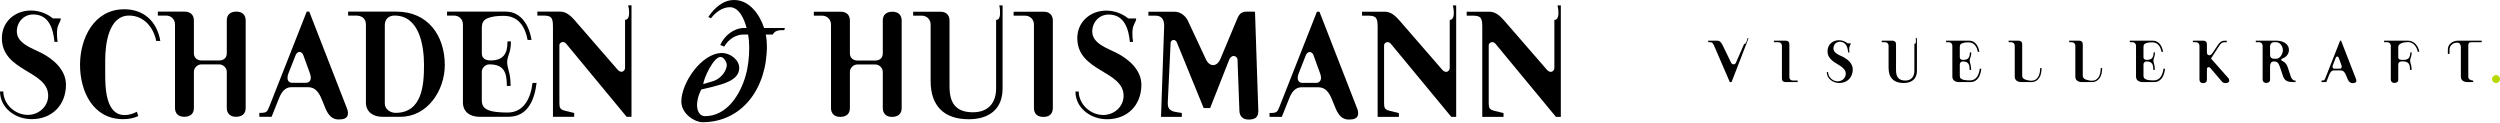
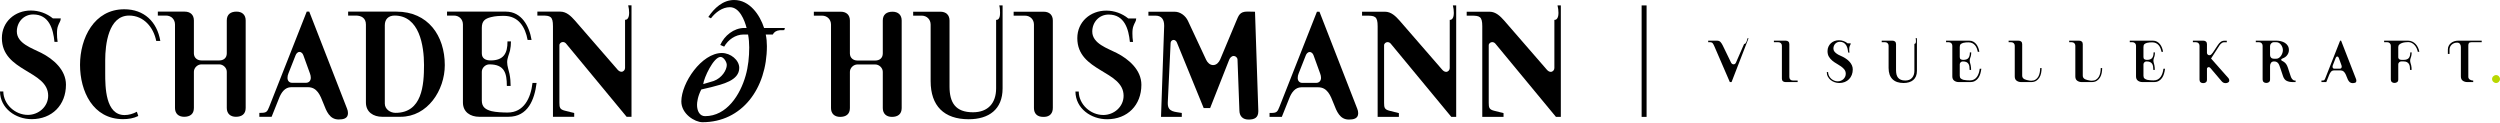
- <svg xmlns="http://www.w3.org/2000/svg" id="Layer_1" version="1.1" viewBox="0 0 431.628 21.1">
+ <svg xmlns="http://www.w3.org/2000/svg" id="Layer_1" version="1.1" viewBox="0 0 431.626 21.1">
  <defs>
    <style>
      .st0 {
        fill: #b8d700;
      }
    </style>
  </defs>
  <path d="M5.461,20.571C2.717,20.571.027,18.723,0,15.787h.57c.027,2.229,2.039,4.049,4.241,4.049,1.847,0,3.506-1.412,3.506-3.315C8.317,12.146.325,12.39.325,6.574.325,3.748,2.582,1.817,5.327,1.817c1.384,0,2.743.489,3.804,1.359h1.359v.028c0,.434-.3.761-.434,1.169-.191.434-.217.923-.217,1.412,0,.462.027.951.109,1.442h-.545c-.217-2.256-.951-4.73-3.67-4.73-1.657,0-2.826,1.332-2.826,2.935,0,2.093,2.692,2.909,4.215,3.698,2.09,1.059,4.266,2.934,4.266,5.49,0,3.507-2.393,5.952-5.927,5.952" />
  <path d="M26.971,7.063c-.461-2.337-2.146-4.376-4.674-4.376-3.587,0-4.132,5.027-4.132,7.691v2.284c0,2.337.03,7.203,3.345,7.203.734,0,1.467-.219,2.12-.572l.244.734c-.815.408-1.74.544-2.635.544-5.193,0-7.422-4.81-7.422-9.378,0-4.593,2.42-9.593,7.637-9.593,3.426,0,5.655,2.146,6.225,5.463h-.708Z" />
  <path d="M40.733,20.164c-.951,0-1.578-.544-1.578-1.522v-6.252c0-.68-.625-1.276-1.303-1.276h-3.073c-.68,0-1.303.597-1.303,1.276v6.252c0,1.059-.68,1.522-1.687,1.522-.951,0-1.575-.544-1.575-1.522V4.236c0-.897-.653-1.548-1.55-1.548h-1.414v-.68h4.647c.951,0,1.578.542,1.578,1.522v5.68c0,.762.57,1.225,1.303,1.225h3.073c.761,0,1.303-.436,1.303-1.225V3.529c0-1.059.68-1.522,1.686-1.522.953,0,1.576.542,1.576,1.522v15.112c0,1.059-.68,1.522-1.684,1.522" />
  <path d="M53.526,12.717l-1.142-3.152c-.109-.3-.325-.598-.68-.598-.325,0-.572.298-.68.598l-1.222,3.098c-.111.245-.164.516-.164.787,0,.49.298.844.787.844h2.393c.516,0,.841-.353.841-.87,0-.245-.053-.489-.134-.706M58.472,20.626c-3.124,0-2.146-5.572-5.3-5.572h-2.907c-1.087,0-1.711.951-2.065,1.848l-1.306,3.262h-2.118v-.68h.217c1.005,0,1.142-.162,1.494-1.061l6.469-16.415h.436l6.522,16.742c.109.245.164.516.164.789,0,.951-.844,1.087-1.604,1.087" />
  <path d="M68.122,2.687c-1.033,0-1.684.625-1.684,1.657v13.536c0,.978.95,1.603,1.848,1.603,4.593,0,4.921-4.783,4.921-8.262,0-3.316-.79-8.534-5.085-8.534M69.156,20.164h-3.154c-1.548,0-2.826-.815-2.826-2.473V4.236c0-1.14-.817-1.548-1.739-1.548h-1.332v-.68h8.344c5.436,0,8.345,4.132,8.345,9.24,0,4.322-2.963,8.915-7.637,8.915" />
  <path d="M87.781,20.164h-5.029c-1.548,0-2.827-.815-2.827-2.473V4.236c0-.897-.651-1.548-1.55-1.548h-1.195v-.68h10.165c2.718,0,4.049,2.528,4.43,4.891h-.68c-.408-2.228-1.575-4.159-4.076-4.159-.762,0-1.523.028-2.257.219-1.058.272-1.576.68-1.576,1.848v4.402c0,.925.706,1.225,1.523,1.225,2.228,0,2.934-1.225,2.907-3.29h.598v.055c0,.516-.053,1.033-.164,1.55-.163.651-.489,1.276-.489,1.984,0,.706.272,1.359.409,2.039.134.68.191,1.386.191,2.065h-.653c0-2.256-.436-3.723-3.017-3.723-.68,0-1.306.597-1.306,1.276v4.974c0,1.114.653,1.55,1.657,1.821.761.191,2.012.244,2.799.244,2.799,0,3.997-2.473,4.296-5.11h.706c-.355,2.882-1.494,5.844-4.865,5.844" />
  <path d="M108.187,20.164l-10.409-12.583c-.136-.191-.353-.326-.597-.326-.301,0-.6.244-.6.544v9.948c0,.815.081,1.142.925,1.358l1.631.409v.651h-3.668V4.509c0-1.686-.464-1.821-1.848-1.821h-.844v-.68h3.968c1.059,0,1.848.789,2.501,1.522l7.364,8.48c.164.191.408.381.68.381.355,0,.626-.326.626-.651V3.42c.598.028.706-.759.706-1.195,0-.434-.055-.87-.164-1.304h.572v19.243h-.844Z" />
  <path d="M153.992,20.179c-.951,0-1.578-.544-1.578-1.522v-6.252c0-.68-.625-1.276-1.304-1.276h-3.071c-.68,0-1.303.597-1.303,1.276v6.252c0,1.059-.68,1.522-1.687,1.522-.951,0-1.575-.544-1.575-1.522V4.251c0-.895-.653-1.548-1.55-1.548h-1.414v-.68h4.648c.951,0,1.578.542,1.578,1.522v5.68c0,.762.57,1.225,1.303,1.225h3.071c.762,0,1.304-.436,1.304-1.225V3.545c0-1.059.68-1.522,1.686-1.522.953,0,1.576.542,1.576,1.522v15.112c0,1.059-.68,1.522-1.684,1.522" />
  <path d="M167.252,20.587c-4.266,0-6.577-2.309-6.577-6.577V4.252c0-.897-.653-1.55-1.55-1.55h-1.467v-.68h4.702c.95,0,1.576.544,1.576,1.523v11.387c0,2.799,1.033,4.452,4.049,4.452,2.61,0,3.995-1.597,3.995-4.126V3.437c.626.027.68-.789.68-1.223,0-.436-.027-.87-.134-1.278h.572v14.324c0,3.643-2.393,5.327-5.846,5.327" />
  <path d="M180.088,20.179c-.978,0-1.576-.544-1.576-1.522V4.251c0-.895-.653-1.548-1.548-1.548h-1.959v-.68h5.191c.953,0,1.576.542,1.576,1.522v15.022c.022.978-.507,1.588-1.485,1.612h-.199Z" />
  <path d="M191.135,20.587c-2.745,0-5.435-1.848-5.461-4.783h.57c.027,2.229,2.039,4.049,4.241,4.049,1.847,0,3.504-1.412,3.504-3.315,0-4.376-7.991-4.132-7.991-9.948,0-2.826,2.257-4.757,5.002-4.757,1.384,0,2.743.489,3.804,1.359h1.359v.028c0,.434-.3.761-.434,1.169-.191.434-.217.923-.217,1.412,0,.462.027.951.109,1.442h-.545c-.217-2.256-.951-4.73-3.67-4.73-1.657,0-2.826,1.332-2.826,2.935,0,2.093,2.692,2.909,4.215,3.698,2.09,1.059,4.266,2.934,4.266,5.49,0,3.507-2.393,5.952-5.927,5.952" />
  <path d="M215.56,20.642c-.978,0-1.55-.57-1.576-1.523l-.326-8.806c0-.352-.326-.651-.651-.651-.38,0-.653.325-.787.651l-3.291,8.345h-1.112l-4.621-11.307c-.083-.217-.3-.462-.572-.462-.272,0-.516.245-.516.517l-.489,10.273v.191c0,1.523,1.303,1.412,2.418,1.631v.68h-3.587l.542-15.628v-.164c0-.951-.408-1.686-1.467-1.686h-1.251v-.678h4.54c.978,0,1.876.706,2.284,1.576l3.151,6.739c.22.464.653.898,1.198.898.597,0,1.005-.489,1.222-.978l2.72-6.497c.461-1.086.623-1.765,1.982-1.765.436,0,.87.027,1.306.027l.572,17.095v.083c0,1.114-.653,1.44-1.687,1.44" />
  <path d="M227.939,12.732l-1.142-3.152c-.109-.3-.325-.598-.68-.598-.325,0-.572.298-.68.598l-1.222,3.098c-.111.245-.164.516-.164.787,0,.49.298.844.787.844h2.393c.516,0,.844-.353.844-.87,0-.245-.056-.489-.137-.706M232.885,20.642c-3.124,0-2.146-5.572-5.3-5.572h-2.907c-1.087,0-1.711.951-2.065,1.848l-1.306,3.262h-2.118v-.68h.217c1.005,0,1.142-.162,1.494-1.061l6.469-16.415h.436l6.522,16.742c.109.245.164.516.164.789,0,.951-.844,1.087-1.604,1.087" />
  <path d="M250.569,20.179l-10.409-12.583c-.136-.191-.353-.326-.597-.326-.301,0-.6.244-.6.544v9.948c0,.815.081,1.142.925,1.358l1.631.409v.651h-3.668V4.525c0-1.686-.464-1.821-1.848-1.821h-.844v-.68h3.968c1.061,0,1.848.789,2.501,1.522l7.364,8.48c.164.191.408.381.68.381.355,0,.626-.326.626-.651V3.436c.598.028.706-.759.706-1.195,0-.434-.055-.87-.164-1.304h.572v19.243h-.844Z" />
  <path d="M268.636,20.179l-10.409-12.583c-.136-.191-.353-.326-.597-.326-.301,0-.6.244-.6.544v9.948c0,.815.081,1.142.925,1.358l1.631.409v.651h-3.67V4.525c0-1.686-.462-1.821-1.847-1.821h-.844v-.68h3.968c1.059,0,1.848.789,2.501,1.522l7.364,8.48c.164.191.408.381.68.381.355,0,.626-.326.626-.651V3.436c.598.028.706-.759.706-1.195,0-.434-.055-.87-.164-1.304h.572v19.243h-.844Z" />
  <path d="M124.407,9.83c.537,0,1.073.876,1.073,1.384,0,.876-.847,2.26-2.26,2.768-.423.141-1.808.537-1.808.537.113-1.073,1.78-4.689,2.994-4.689M135.51,4.83h-3.59C131.186,2.542,129.406,0,126.752,0c-1.949,0-3.446,1.412-4.463,2.937l.452.226c.791-1.017,1.949-1.921,3.277-1.921,1.666,0,2.542,2.26,2.881,3.587h-.395c-1.808,0-3.446,1.328-4.152,2.938l.678.282c.678-1.186,1.949-2.09,3.333-2.09h.791c.141.734.198,1.497.198,2.232,0,1.638-.169,3.304-.621,4.886-.932,3.277-3.249,6.977-7.005,6.977-.932,0-1.384-.904-1.384-1.949,0-.424.113-1.469.735-2.655,0,0,1.13-.254,1.695-.396,1.921-.508,4.859-1.13,4.859-3.333,0-1.356-1.497-2.57-2.994-2.57-3.502,0-7.005,5.169-7.005,8.361,0,2.175,2.345,3.587,3.644,3.587,6.808,0,11.129-5.791,11.129-13.135,0-.678-.057-1.356-.198-2.006h1.218c.2-.416.61-.689,1.196-.738l.781-.015.113-.377Z" />
-   <path d="M298.955,14.171h-.3l-2.664-6.166c-.083-.206-.178-.378-.273-.515-.095-.133-.261-.203-.489-.203h-.306v-.267h1.519c.261,0,.467.081.612.242.139.159.267.35.373.573l1.446,2.976c.033.078.089.147.167.209.083.058.172.089.273.089.083,0,.161-.025.234-.081.072-.053.122-.12.161-.197l1.424-3.254c.011.008.028.011.05.011.072,0,.139-.042.2-.122.061-.083.111-.178.161-.284.044-.108.078-.217.106-.328.022-.108.044-.192.061-.25h.178l-2.931,7.568Z" />
-   <path d="M308.267,14.171c-.189,0-.345-.053-.456-.156-.106-.103-.161-.25-.161-.445v-5.671c0-.178-.061-.325-.172-.439-.117-.114-.261-.172-.439-.172h-.773v-.267h2.047c.184,0,.334.053.451.156.111.103.172.25.172.445v5.671c0,.186.05.334.161.445s.261.167.445.167h.823v.267h-2.097Z" />
-   <path d="M319.709,12.933c-.111.289-.273.54-.473.745-.206.206-.451.367-.734.481-.289.114-.606.172-.951.172-.273,0-.54-.044-.795-.133s-.484-.214-.684-.375-.362-.356-.489-.59c-.122-.231-.184-.492-.184-.787h.222c0,.222.05.428.139.623.095.192.217.362.378.506.156.147.334.261.534.345.2.081.406.122.617.122.178,0,.356-.033.523-.097s.311-.156.445-.273c.128-.117.228-.256.3-.417.078-.161.117-.334.117-.52,0-.284-.083-.528-.239-.726-.156-.2-.35-.384-.584-.548-.228-.164-.484-.323-.751-.476-.273-.153-.523-.325-.756-.52-.234-.192-.428-.417-.584-.679s-.234-.584-.234-.968c0-.278.05-.531.156-.762.1-.228.245-.426.423-.592s.384-.298.623-.387.495-.133.768-.133.534.047.795.139c.261.095.495.225.701.398h.54v.008c0,.086-.022.167-.067.236-.044.072-.078.147-.106.225-.039.086-.061.175-.072.267-.011.095-.017.189-.017.289,0,.092.006.186.011.278.011.095.017.189.033.289h-.211c-.022-.22-.061-.442-.117-.665-.05-.22-.133-.42-.239-.598s-.25-.323-.428-.434-.4-.167-.662-.167c-.167,0-.317.031-.451.092s-.256.145-.356.253c-.1.106-.172.228-.228.367s-.078.289-.078.445c0,.206.056.384.172.531.122.145.261.275.428.389.172.114.35.211.545.295.189.081.362.161.512.239.206.108.412.234.612.375.2.145.378.306.54.487.161.184.289.384.384.601s.145.451.145.701c0,.342-.056.659-.172.946Z" />
-   <path d="M330.794,13.164c-.111.264-.267.481-.473.654-.2.172-.445.3-.729.387-.278.083-.59.128-.934.128-.84,0-1.485-.222-1.925-.665-.445-.442-.667-1.085-.667-1.927v-3.841c0-.178-.056-.325-.167-.439-.117-.114-.261-.172-.439-.172h-.578v-.267h1.852c.184,0,.334.053.445.156.117.103.172.25.172.445v4.483c0,.278.028.528.083.751.05.22.139.409.267.562.122.153.289.273.489.359.206.083.456.128.756.128.512,0,.907-.153,1.174-.462.267-.306.4-.709.4-1.21v-4.656c.061,0,.111-.017.15-.047.033-.033.061-.072.078-.122s.028-.103.033-.161.006-.108.006-.15c0-.086-.006-.172-.011-.256-.006-.086-.022-.17-.044-.248h.228v5.64c0,.359-.056.667-.167.932Z" />
-   <path d="M341.908,12.711c-.078.273-.189.52-.339.737-.15.22-.339.392-.567.526-.228.131-.506.197-.834.197h-1.98c-.306,0-.573-.081-.79-.242-.217-.159-.323-.403-.323-.731v-5.298c0-.178-.061-.325-.172-.439-.117-.114-.261-.172-.439-.172h-.473v-.267h4.005c.261,0,.495.058.701.172s.378.261.517.442c.145.184.256.389.345.617.083.228.145.459.184.695h-.273c-.039-.222-.1-.431-.178-.626-.078-.197-.184-.37-.311-.52s-.284-.27-.473-.359c-.184-.089-.4-.133-.64-.133-.15,0-.3.006-.451.017s-.295.033-.439.07c-.206.056-.362.136-.467.234-.1.1-.15.264-.15.495v1.733c0,.186.056.311.172.381.117.067.261.1.423.1.445,0,.745-.114.912-.342.161-.228.239-.545.234-.951h.239v.019c0,.209-.022.412-.067.612-.033.128-.078.253-.122.378-.05.125-.072.259-.072.403,0,.142.022.278.061.406s.072.259.1.395.05.273.061.406c.011.136.017.273.017.409h-.261c0-.222-.011-.423-.039-.606-.028-.181-.089-.337-.172-.464s-.206-.228-.356-.295c-.156-.067-.362-.103-.617-.103-.133,0-.256.05-.362.15-.1.1-.15.22-.15.353v1.961c0,.22.056.381.172.481s.278.178.478.234c.15.036.334.061.545.075.217.017.4.022.556.022.278,0,.517-.056.718-.167.2-.108.367-.259.501-.448.128-.189.234-.406.311-.648s.133-.492.161-.748h.278c-.033.284-.095.565-.172.84Z" />
-   <path d="M352.404,12.597c-.056.286-.15.545-.289.776-.139.234-.323.423-.556.573s-.528.225-.884.225h-1.713c-.306,0-.567-.078-.784-.236-.217-.156-.328-.403-.328-.737v-5.298c0-.178-.056-.325-.172-.439-.111-.114-.256-.172-.434-.172h-.451v-.267h1.724c.184,0,.334.053.445.156.117.103.172.25.172.442v5.44c0,.159.039.286.111.387.078.097.172.178.284.234.117.058.245.103.384.133.139.033.267.058.389.081.061.014.128.025.195.031.061.008.128.011.2.011.284,0,.528-.058.723-.181s.356-.284.478-.487c.117-.203.206-.437.261-.701.05-.264.078-.537.078-.815h.245c0,.278-.022.562-.078.845Z" />
-   <path d="M362.861,12.597c-.056.286-.15.545-.289.776-.139.234-.323.423-.556.573s-.528.225-.884.225h-1.713c-.306,0-.567-.078-.784-.236-.217-.156-.328-.403-.328-.737v-5.298c0-.178-.056-.325-.172-.439-.111-.114-.256-.172-.434-.172h-.451v-.267h1.724c.184,0,.334.053.445.156.117.103.172.25.172.442v5.44c0,.159.039.286.111.387.078.097.172.178.284.234.117.058.245.103.384.133.139.033.267.058.389.081.061.014.128.025.195.031.061.008.128.011.2.011.284,0,.528-.058.723-.181s.356-.284.478-.487c.117-.203.206-.437.261-.701.05-.264.078-.537.078-.815h.245c0,.278-.022.562-.078.845Z" />
-   <path d="M373.624,12.711c-.078.273-.195.52-.345.737-.15.22-.339.392-.567.526-.228.131-.506.197-.834.197h-1.98c-.306,0-.567-.081-.784-.242-.217-.159-.328-.403-.328-.731v-5.298c0-.178-.056-.325-.172-.439-.111-.114-.261-.172-.439-.172h-.467v-.267h3.999c.267,0,.501.058.701.172.206.114.378.261.523.442.139.184.256.389.339.617.089.228.15.459.184.695h-.267c-.044-.222-.106-.431-.184-.626-.078-.197-.178-.37-.311-.52-.128-.15-.284-.27-.467-.359-.189-.089-.4-.133-.645-.133-.15,0-.3.006-.445.017-.15.011-.3.033-.439.07-.211.056-.362.136-.467.234-.106.1-.156.264-.156.495v1.733c0,.186.061.311.178.381.117.067.256.1.423.1.439,0,.745-.114.907-.342.167-.228.245-.545.239-.951h.234v.019c0,.209-.022.412-.067.612-.033.128-.072.253-.122.378-.044.125-.067.259-.067.403,0,.142.017.278.056.406s.078.259.106.395.044.273.056.406c.011.136.017.273.017.409h-.256c0-.222-.017-.423-.044-.606-.028-.181-.083-.337-.167-.464-.089-.128-.206-.228-.362-.295s-.356-.103-.617-.103c-.133,0-.25.05-.356.15s-.156.22-.156.353v1.961c0,.22.061.381.178.481s.273.178.473.234c.15.036.334.061.551.075.211.017.395.022.556.022.278,0,.517-.056.718-.167.195-.108.362-.259.495-.448s.239-.406.317-.648.133-.492.161-.748h.278c-.039.284-.095.565-.172.84Z" />
-   <path d="M384.693,14.235c-.133.078-.267.117-.412.117-.167,0-.311-.028-.423-.083-.111-.058-.217-.15-.323-.278l-1.897-2.228c-.033-.05-.078-.092-.133-.122-.056-.033-.111-.05-.178-.05-.078,0-.145.031-.206.086-.061.058-.095.125-.095.203v1.875c0,.206-.061.359-.178.453-.122.097-.284.145-.484.145-.184,0-.334-.05-.451-.153-.111-.106-.172-.253-.172-.445v-5.854c0-.178-.056-.325-.167-.439-.117-.114-.261-.172-.439-.172h-.534v-.267h1.808c.184,0,.334.053.451.156.111.103.167.25.167.445v1.507c0,.108.044.203.128.284.078.083.172.125.284.125.133,0,.25-.05.345-.145.095-.097.178-.195.25-.295l.89-1.338c.133-.209.295-.381.473-.52s.395-.209.662-.209h.395v.267h-.462c-.117,0-.228.028-.323.081-.1.053-.189.122-.267.203-.083.083-.156.172-.222.273-.061.1-.122.197-.184.289l-1.263,1.961,2.976,3.36c.078.086.128.17.145.25.022.083.028.161.028.231,0,.114-.061.211-.189.289Z" />
-   <path d="M395.823,14.171c-.384,0-.723-.067-1.012-.203s-.501-.4-.634-.793l-.495-1.466c-.05-.142-.1-.281-.15-.412-.05-.133-.111-.25-.184-.353-.078-.106-.172-.186-.289-.248-.122-.061-.267-.092-.445-.092-.228,0-.4.078-.517.231-.111.153-.167.337-.167.551v2.333c0,.209-.067.359-.189.456-.128.097-.284.145-.478.145-.184,0-.334-.053-.451-.161-.111-.106-.167-.253-.167-.439v-5.821c0-.172-.061-.317-.172-.434-.117-.117-.256-.178-.428-.178h-.578v-.267h3.565c.25,0,.501.031.756.092.261.061.489.156.701.284.206.128.373.295.501.503.128.206.195.456.195.748,0,.278-.083.54-.239.782s-.362.426-.606.545c-.05.031-.1.053-.15.07-.05.019-.1.042-.15.07-.039.022-.078.044-.117.07-.044.025-.067.067-.067.125,0,.056.022.1.061.133.039.031.078.058.122.081l.128.064c.039.019.083.044.117.075.178.106.323.248.439.423.111.175.2.359.267.551l.489,1.499c.033.083.067.172.106.261s.089.172.15.245c.061.075.128.139.206.189s.167.075.267.075h.128v.267h-.512ZM394.066,8.189c-.056-.164-.133-.314-.234-.445-.1-.133-.217-.242-.35-.325-.139-.086-.289-.131-.462-.131h-.451c-.172,0-.323.07-.451.203-.128.136-.189.289-.189.462v1.552c0,.186.056.337.172.456.122.117.273.175.456.175h.462c.161,0,.311-.047.451-.145.133-.097.25-.214.35-.359.1-.142.178-.3.239-.476.056-.175.083-.342.083-.498,0-.15-.028-.306-.078-.47Z" />
-   <path d="M406.62,14.277c-.133.05-.278.075-.428.075-.206,0-.373-.053-.495-.159-.128-.108-.228-.242-.317-.409-.083-.164-.161-.339-.222-.528-.067-.189-.145-.367-.234-.531s-.195-.298-.317-.406c-.128-.106-.295-.161-.501-.161h-1.146c-.211,0-.384.078-.512.231s-.228.32-.3.498l-.512,1.285h-.834v-.267h.083c.1,0,.178-.006.239-.017s.111-.031.15-.058.072-.072.1-.128c.033-.058.061-.131.1-.214l2.548-6.466h.172l2.564,6.594c.044.1.067.203.067.309,0,.186-.067.306-.206.353ZM404.245,11.237l-.451-1.24c-.017-.056-.05-.111-.095-.161s-.1-.075-.172-.075c-.061,0-.117.025-.167.075-.044.05-.078.106-.1.161l-.478,1.221c-.044.1-.067.203-.067.309,0,.1.028.181.078.242.056.061.133.092.234.092h.94c.1,0,.184-.033.239-.097.061-.064.095-.145.095-.245,0-.095-.017-.186-.056-.281Z" />
-   <path d="M417.433,8.948c-.033-.192-.095-.389-.189-.59-.089-.2-.2-.378-.339-.54s-.306-.292-.495-.398c-.189-.103-.395-.153-.623-.153-.145,0-.311.008-.512.031-.195.022-.384.064-.562.122-.178.061-.328.15-.456.264s-.195.259-.195.439v1.733c0,.1.022.181.061.248.039.064.089.114.15.147.056.036.128.061.211.07.083.011.167.017.25.017h.256c.439,0,.74-.114.907-.342s.25-.545.239-.951h.239v.019c0,.209-.022.412-.067.612-.033.133-.078.267-.122.395s-.072.264-.072.406c0,.145.022.284.067.417.044.136.083.275.117.417.028.122.05.248.056.375s.011.256.011.387h-.267c0-.2-.017-.389-.039-.567-.028-.178-.078-.334-.161-.467-.083-.131-.195-.236-.345-.314-.145-.078-.334-.12-.573-.12h-.406c-.133,0-.256.05-.356.15-.106.1-.156.22-.156.353v2.612c0,.209-.061.359-.189.456-.122.097-.284.145-.473.145s-.339-.053-.451-.161c-.117-.106-.172-.253-.172-.439v-5.821c0-.172-.061-.317-.178-.434s-.261-.178-.434-.178h-.545v-.267h4.122c.273,0,.517.053.74.161.222.106.417.25.584.428s.306.384.412.615.184.473.222.723h-.267Z" />
-   <path d="M426.7,7.288c-.206,0-.345.044-.428.133-.078.092-.117.236-.117.434v5.418c0,.114.028.209.083.289.05.078.117.142.195.192s.167.086.267.111.2.042.3.05v.256h-1.018c-.306,0-.567-.078-.784-.236-.217-.156-.328-.403-.328-.737v-5.084c0-.209-.05-.384-.161-.531-.106-.145-.267-.22-.489-.22-.184,0-.356.031-.512.092-.161.061-.295.145-.412.25-.122.108-.211.236-.284.381-.067.147-.1.306-.1.476v.751h-.289v-.751c0-.242.05-.459.15-.651.1-.195.234-.356.4-.489.167-.131.362-.231.573-.298.217-.07.439-.103.679-.103h4.044v.267h-1.769Z" />
-   <path class="st0" d="M431.428,14.124c-.133.139-.289.209-.478.209-.178,0-.339-.07-.478-.203-.145-.136-.217-.298-.217-.484,0-.184.072-.345.217-.481.139-.133.3-.203.478-.203.189,0,.345.07.478.209s.2.298.2.476c0,.181-.067.339-.2.478Z" />
-   <line x1="283.857" y1=".936" x2="283.857" y2="20.179" />
+   <path d="M298.955,14.17h-.299l-2.666-6.165c-.085-.207-.176-.378-.273-.514-.096-.135-.259-.203-.486-.203h-.311v-.268h1.52c.264,0,.467.081.61.241.142.161.266.351.374.572l1.445,2.975c.036.079.093.148.171.209.077.061.167.09.268.09.085,0,.164-.027.235-.08s.124-.119.161-.198l1.424-3.254c.014.008.032.011.053.011.071,0,.137-.041.198-.123.061-.082.114-.176.16-.284.047-.107.082-.216.108-.326.024-.111.044-.195.058-.252h.183l-2.934,7.568Z" />
+   <path d="M308.267,14.17c-.193,0-.345-.052-.456-.155-.11-.104-.166-.253-.166-.444v-5.674c0-.178-.057-.324-.171-.438s-.26-.171-.438-.171h-.771v-.268h2.044c.187,0,.336.052.45.155s.171.251.171.444v5.672c0,.187.055.334.165.444.112.112.259.166.444.166h.825v.268h-2.097Z" />
+   <path d="M319.71,12.934c-.114.288-.274.537-.477.744s-.448.368-.733.482c-.285.113-.603.171-.952.171-.272,0-.535-.046-.793-.134-.256-.089-.485-.214-.685-.374-.199-.161-.362-.357-.486-.589-.126-.232-.188-.494-.188-.787h.225c0,.221.047.428.14.62s.217.363.374.509.335.26.535.343c.199.081.406.123.62.123.179,0,.351-.033.519-.096.167-.065.316-.155.444-.273.129-.118.231-.258.306-.417.075-.161.112-.334.112-.519,0-.285-.079-.528-.235-.728-.157-.199-.351-.382-.584-.546-.232-.165-.483-.324-.755-.477-.27-.152-.523-.326-.754-.519-.232-.193-.428-.419-.584-.68-.157-.259-.236-.582-.236-.968,0-.278.052-.531.156-.759.103-.228.244-.426.423-.594.178-.167.387-.296.626-.385.24-.089.495-.134.765-.134.272,0,.538.046.798.139.26.093.494.225.7.396h.535v.011c0,.086-.022.164-.063.236-.043.071-.079.146-.108.225-.036.086-.058.175-.07.268-.01.093-.015.189-.015.289,0,.093.003.186.01.279s.018.189.032.289h-.213c-.022-.221-.06-.442-.113-.664-.053-.221-.133-.421-.241-.6-.107-.178-.25-.322-.428-.433-.179-.11-.4-.166-.664-.166-.164,0-.315.03-.449.091-.136.061-.254.145-.354.252-.1.107-.176.23-.23.369-.053.139-.08.287-.08.444,0,.207.058.384.176.53.118.147.26.277.428.39.167.114.348.213.541.294.193.082.364.162.514.241.207.107.41.232.61.376.199.142.379.305.541.486.161.183.289.382.386.6.096.217.145.45.145.7,0,.343-.058.659-.171.948Z" />
+   <path d="M330.793,13.164c-.112.264-.268.482-.471.653-.204.171-.447.299-.728.384-.282.086-.594.129-.936.129-.843,0-1.485-.222-1.927-.664-.442-.443-.664-1.085-.664-1.927v-3.843c0-.178-.057-.324-.171-.438s-.26-.171-.438-.171h-.579v-.268h1.851c.187,0,.336.052.45.155s.171.251.171.444v4.485c0,.278.027.528.08.749.053.222.142.409.268.562.124.154.289.273.492.359.203.085.454.128.755.128.513,0,.903-.154,1.171-.461.268-.306.402-.709.402-1.209v-4.656c.063,0,.114-.016.15-.048.036-.032.062-.073.08-.123.018-.049.028-.103.032-.161s.006-.107.006-.15c0-.086-.004-.171-.011-.257s-.022-.167-.043-.246h.225v5.641c0,.357-.055.667-.165.931Z" />
+   <path d="M341.908,12.71c-.079.274-.193.52-.343.738-.15.217-.339.392-.567.524s-.508.198-.835.198h-1.981c-.307,0-.568-.08-.787-.241-.217-.16-.326-.405-.326-.733v-5.298c0-.178-.057-.324-.171-.438s-.26-.171-.439-.171h-.471v-.268h4.003c.264,0,.497.057.7.171.204.114.377.262.52.444.142.182.256.387.343.615.085.228.146.461.181.696h-.268c-.043-.221-.104-.43-.181-.626-.079-.196-.183-.369-.311-.519-.128-.15-.285-.27-.471-.359-.185-.089-.4-.133-.642-.133-.15,0-.301.005-.45.016s-.296.034-.438.07c-.208.057-.363.135-.466.235-.104.1-.156.264-.156.492v1.735c0,.185.06.312.176.379.118.067.259.102.424.102.442,0,.745-.114.91-.343.164-.228.242-.546.235-.952h.236v.021c0,.207-.022.41-.065.61-.036.129-.076.255-.123.381-.046.124-.07.258-.07.401,0,.142.02.278.06.406.039.129.072.261.102.397.028.134.048.27.058.406.011.136.016.272.016.407h-.256c0-.222-.015-.424-.043-.605-.029-.181-.086-.338-.171-.466-.086-.128-.206-.226-.359-.294-.154-.067-.358-.102-.615-.102-.136,0-.255.049-.358.15-.104.1-.156.218-.156.353v1.959c0,.222.06.382.176.482.118.1.277.178.477.235.15.037.331.061.546.075.214.015.4.022.557.022.278,0,.516-.055.717-.166.199-.11.365-.26.497-.449s.237-.405.316-.647.132-.492.161-.75h.278c-.036.285-.093.566-.171.841Z" />
+   <path d="M352.402,12.597c-.053.285-.15.544-.288.777-.14.231-.325.423-.557.572s-.527.225-.883.225h-1.713c-.306,0-.568-.079-.787-.236-.217-.156-.326-.402-.326-.738v-5.298c0-.178-.057-.324-.171-.438s-.26-.171-.439-.171h-.449v-.268h1.723c.185,0,.335.051.449.155s.171.251.171.443v5.44c0,.156.038.284.113.384s.169.178.284.235c.113.057.24.102.379.134.14.032.269.058.391.08.063.014.128.024.193.032.063.008.132.01.203.01.285,0,.527-.06.722-.181.197-.122.355-.284.477-.487.121-.203.208-.436.261-.7.055-.264.081-.535.081-.813h.246c0,.278-.027.56-.081.845Z" />
+   <path d="M362.86,12.597c-.053.285-.15.544-.288.777-.14.231-.325.423-.557.572s-.527.225-.883.225h-1.713c-.306,0-.568-.079-.787-.236-.217-.156-.326-.402-.326-.738v-5.298c0-.178-.057-.324-.171-.438s-.26-.171-.439-.171h-.449v-.268h1.723c.185,0,.335.051.449.155s.171.251.171.443v5.44c0,.156.038.284.113.384s.169.178.284.235c.113.057.24.102.379.134.14.032.269.058.391.08.063.014.128.024.193.032.063.008.132.01.203.01.285,0,.527-.06.722-.181.197-.122.355-.284.477-.487.121-.203.208-.436.261-.7.055-.264.081-.535.081-.813h.246c0,.278-.027.56-.081.845Z" />
+   <path d="M373.624,12.71c-.079.274-.193.52-.343.738-.15.217-.339.392-.567.524s-.508.198-.835.198h-1.981c-.307,0-.568-.08-.787-.241-.217-.16-.326-.405-.326-.733v-5.298c0-.178-.057-.324-.171-.438s-.26-.171-.439-.171h-.471v-.268h4.003c.264,0,.497.057.7.171.204.114.377.262.52.444.142.182.256.387.343.615.085.228.146.461.181.696h-.268c-.043-.221-.104-.43-.181-.626-.079-.196-.183-.369-.311-.519-.128-.15-.285-.27-.471-.359-.185-.089-.4-.133-.642-.133-.15,0-.301.005-.45.016s-.296.034-.438.07c-.208.057-.363.135-.466.235-.104.1-.156.264-.156.492v1.735c0,.185.06.312.176.379.118.067.259.102.424.102.442,0,.745-.114.91-.343.164-.228.242-.546.235-.952h.236v.021c0,.207-.022.41-.065.61-.036.129-.076.255-.123.381-.046.124-.07.258-.07.401,0,.142.02.278.06.406.039.129.072.261.102.397.028.134.048.27.058.406.011.136.016.272.016.407h-.256c0-.222-.015-.424-.043-.605-.029-.181-.086-.338-.171-.466-.086-.128-.206-.226-.359-.294-.154-.067-.358-.102-.615-.102-.136,0-.255.049-.358.15-.104.1-.156.218-.156.353v1.959c0,.222.06.382.176.482.118.1.277.178.477.235.15.037.331.061.546.075.214.015.4.022.557.022.278,0,.516-.055.717-.166.199-.11.365-.26.497-.449s.237-.405.316-.647.132-.492.161-.75h.278c-.036.285-.093.566-.171.841Z" />
+   <path d="M384.691,14.235c-.128.077-.264.117-.407.117-.171,0-.312-.028-.423-.085s-.22-.15-.326-.278l-1.894-2.227c-.037-.049-.081-.091-.134-.123s-.112-.048-.176-.048c-.079,0-.148.029-.208.086-.061.057-.091.124-.091.203v1.873c0,.207-.061.359-.183.456-.121.095-.282.143-.481.143-.187,0-.336-.051-.449-.155-.115-.103-.171-.251-.171-.444v-5.855c0-.178-.058-.324-.171-.438-.114-.114-.261-.171-.439-.171h-.535v-.268h1.809c.185,0,.335.052.449.155s.171.251.171.444v1.509c0,.107.041.202.123.284.081.081.176.122.283.122.136,0,.253-.048.349-.145.095-.096.179-.194.251-.294l.888-1.338c.136-.207.292-.38.471-.519s.4-.209.664-.209h.396v.268h-.461c-.121,0-.23.027-.326.08-.096.054-.185.122-.268.204-.081.082-.155.173-.22.273-.063.1-.124.196-.181.289l-1.263,1.959,2.975,3.36c.077.086.126.17.145.251.018.082.027.16.027.231,0,.114-.065.211-.193.289Z" />
+   <path d="M395.822,14.17c-.386,0-.722-.067-1.011-.203s-.501-.4-.637-.793l-.492-1.466c-.049-.143-.1-.28-.15-.412-.051-.132-.113-.25-.188-.353-.075-.104-.171-.187-.289-.246-.117-.061-.265-.091-.444-.091-.228,0-.4.076-.514.23s-.171.338-.171.552v2.333c0,.207-.062.358-.187.454-.126.096-.284.145-.477.145-.185,0-.335-.053-.449-.16-.114-.108-.171-.254-.171-.439v-5.823c0-.171-.057-.315-.171-.433-.114-.117-.256-.176-.428-.176h-.579v-.268h3.564c.25,0,.504.03.76.091.258.061.489.155.697.284.207.128.374.296.502.502.128.207.193.457.193.749,0,.279-.079.539-.236.782-.156.244-.36.424-.609.546-.051.029-.1.052-.151.07-.049.018-.099.042-.15.07-.036.022-.075.044-.117.069-.043.025-.065.067-.065.124s.019.102.058.133.081.06.123.08l.129.065c.042.022.081.047.117.075.179.107.325.249.439.423.114.175.203.359.268.552l.492,1.499c.029.085.062.173.102.261.039.09.09.171.15.246.061.075.131.138.209.188s.167.075.268.075h.128v.268h-.514ZM394.061,8.187c-.053-.164-.129-.312-.23-.444s-.218-.241-.353-.327c-.136-.086-.289-.128-.461-.128h-.449c-.171,0-.321.068-.45.203-.128.136-.193.289-.193.461v1.552c0,.187.06.338.178.456.117.117.269.176.454.176h.461c.164,0,.313-.048.449-.145s.254-.216.354-.359c.099-.142.178-.301.235-.476s.086-.341.086-.498c0-.15-.027-.306-.081-.471Z" />
+   <path d="M406.622,14.277c-.136.051-.278.075-.429.075-.207,0-.372-.053-.497-.16-.124-.107-.23-.242-.316-.407-.085-.164-.16-.34-.225-.529-.063-.189-.141-.365-.23-.53-.09-.164-.197-.299-.321-.406-.126-.108-.291-.161-.497-.161h-1.146c-.214,0-.386.077-.514.23-.128.154-.228.32-.299.499l-.514,1.284h-.835v-.268h.085c.1,0,.18-.005.241-.016.061-.01.11-.029.15-.058.039-.028.074-.071.102-.128.029-.057.061-.128.096-.214l2.548-6.465h.171l2.569,6.593c.042.1.063.204.063.311,0,.185-.067.303-.203.353ZM404.245,11.238l-.449-1.242c-.022-.057-.053-.11-.096-.161-.043-.048-.1-.074-.171-.074-.065,0-.119.025-.166.074-.046.051-.08.104-.102.161l-.481,1.221c-.043.1-.065.203-.065.31,0,.1.027.18.08.241s.131.091.231.091h.941c.1,0,.18-.032.241-.096.06-.065.09-.146.09-.246,0-.093-.018-.185-.053-.278Z" />
+   <path d="M417.434,8.947c-.037-.193-.099-.389-.188-.589s-.203-.38-.343-.541-.303-.292-.492-.396-.398-.155-.627-.155c-.142,0-.312.011-.508.032-.197.021-.384.062-.562.123-.179.06-.332.148-.461.262s-.193.261-.193.439v1.735c0,.099.02.181.06.246.039.063.089.114.15.15s.132.058.214.069c.081.011.165.016.251.016h.256c.435,0,.737-.114.905-.343s.247-.546.241-.952h.235v.021c0,.207-.02.41-.063.61-.036.136-.077.268-.123.396-.047.129-.07.264-.07.407,0,.142.022.282.065.417.042.136.081.274.117.417.029.121.047.246.055.374.006.128.01.256.01.386h-.268c0-.2-.013-.39-.037-.567-.025-.179-.079-.334-.161-.466s-.197-.237-.343-.316-.338-.118-.572-.118h-.407c-.136,0-.255.049-.358.15-.104.1-.156.218-.156.353v2.613c0,.207-.062.358-.187.454-.126.096-.284.145-.477.145-.185,0-.335-.053-.449-.16-.114-.108-.171-.254-.171-.439v-5.823c0-.171-.058-.315-.176-.433-.118-.117-.263-.176-.434-.176h-.546v-.268h4.121c.27,0,.516.053.738.161.221.107.415.25.584.428.167.178.305.384.411.615.108.232.183.473.225.723h-.266Z" />
+   <path d="M426.703,7.288c-.207,0-.35.044-.429.134-.079.089-.118.233-.118.433v5.416c0,.114.028.211.081.289s.119.143.198.193.167.088.268.113c.099.024.199.041.299.048v.256h-1.018c-.306,0-.568-.079-.787-.236-.217-.156-.326-.402-.326-.738v-5.084c0-.207-.053-.384-.16-.53-.108-.147-.272-.22-.492-.22-.187,0-.358.03-.514.091-.157.061-.294.145-.412.252-.118.107-.211.233-.278.38-.069.146-.103.305-.103.476v.749h-.288v-.749c0-.242.049-.46.15-.653.099-.192.233-.355.401-.487s.359-.232.572-.3c.214-.067.439-.102.675-.102h4.046v.268h-1.766Z" />
+   <path class="st0" d="M431.428,14.122c-.132.14-.292.209-.477.209-.178,0-.339-.069-.481-.204-.143-.136-.214-.296-.214-.481,0-.187.071-.346.214-.482.142-.136.303-.203.481-.203.185,0,.345.07.477.208.132.14.198.298.198.477,0,.178-.066.336-.198.476Z" />
+   <rect x="283.427" y=".936" width=".857" height="19.244" />
</svg>
